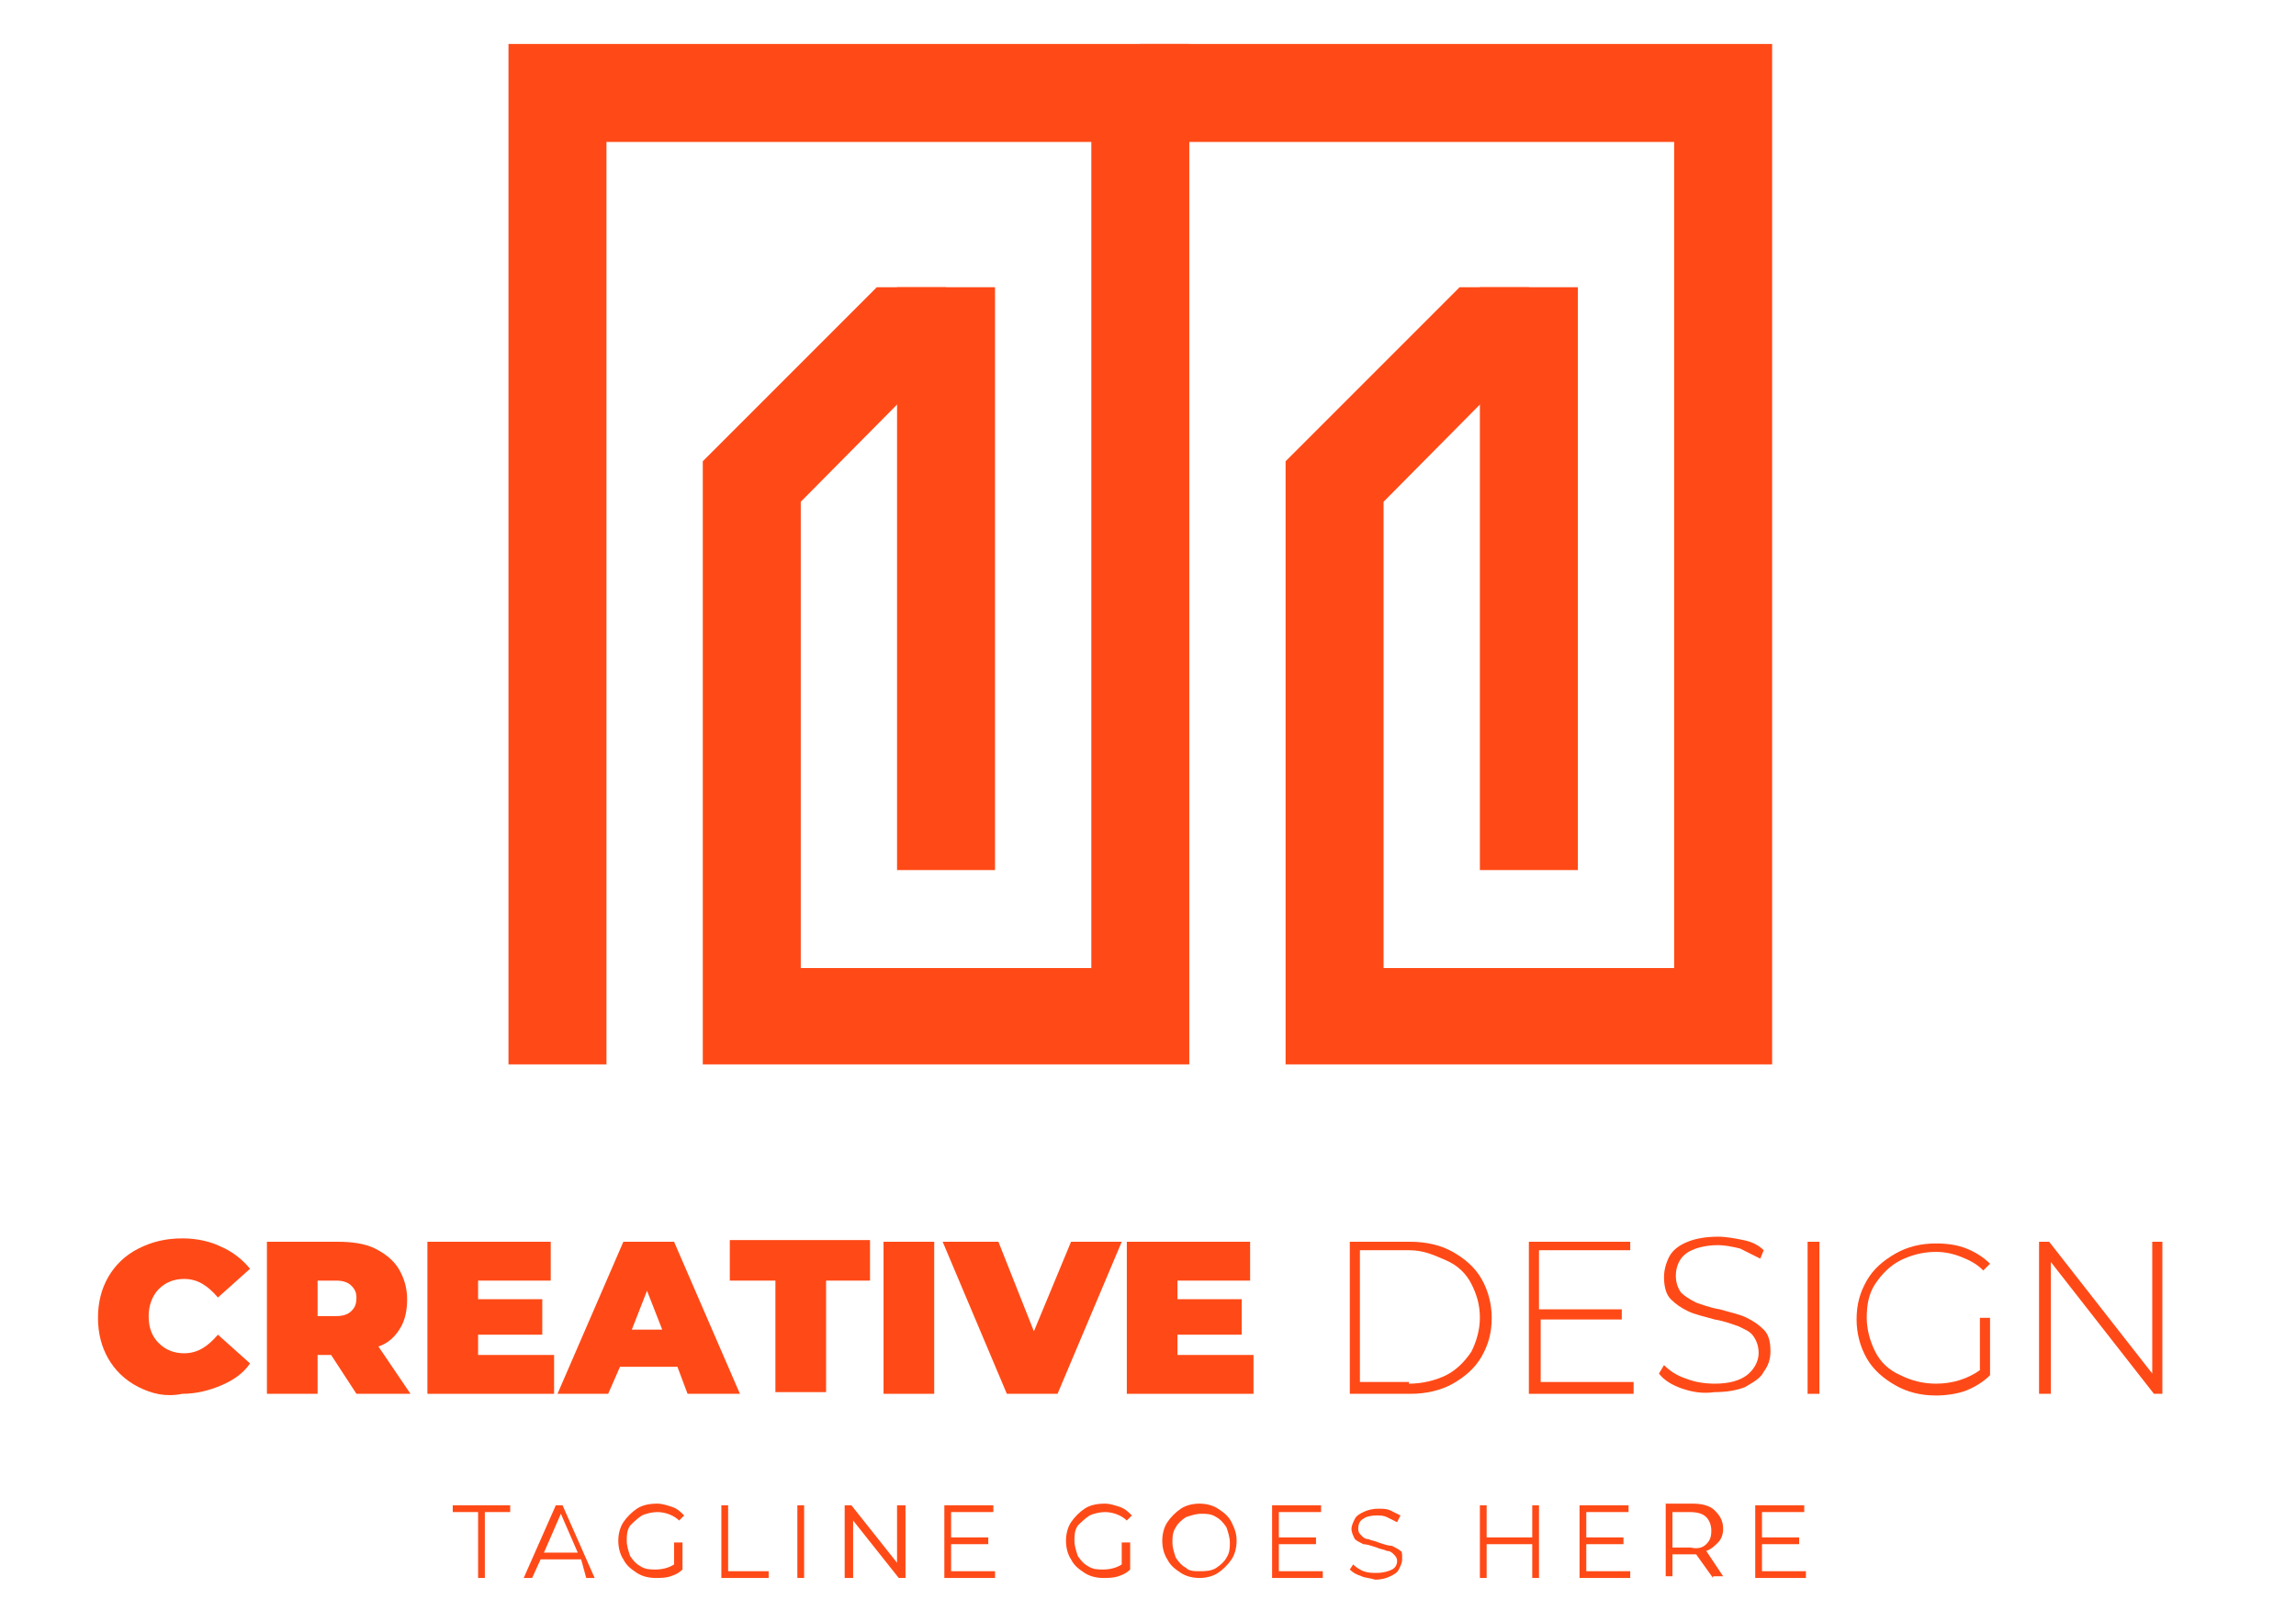
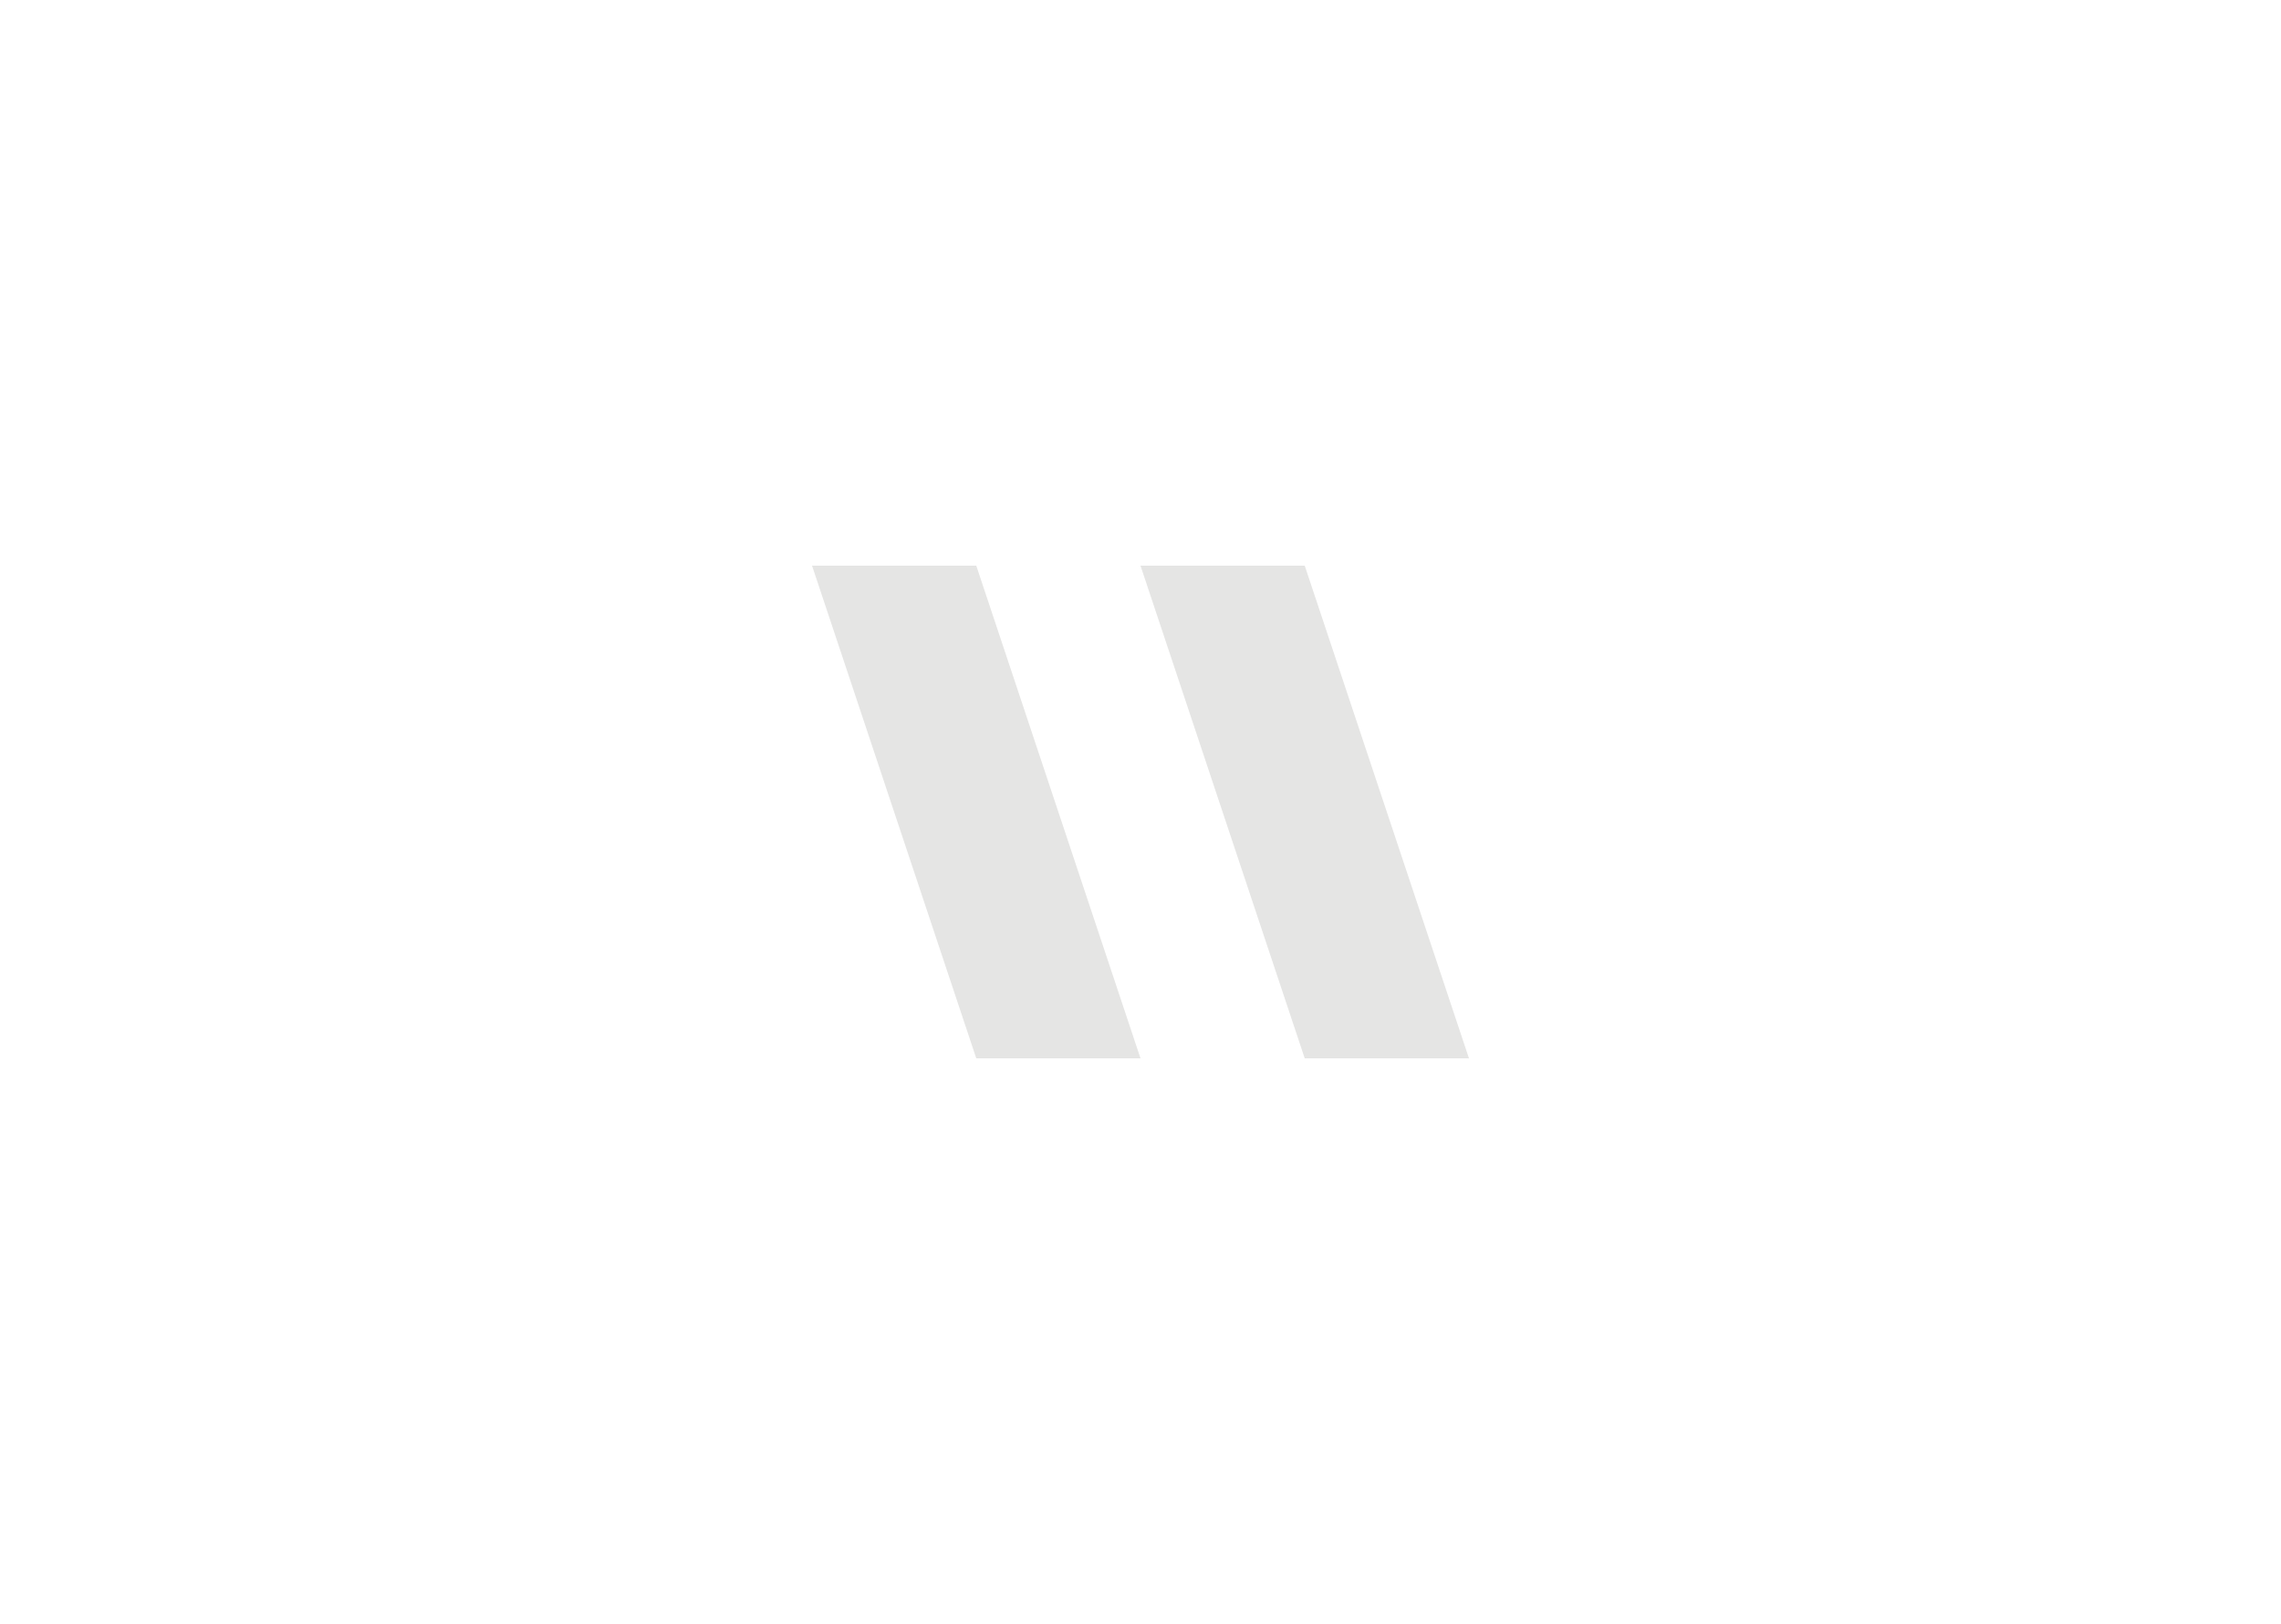
- <svg xmlns="http://www.w3.org/2000/svg" width="126" height="89" viewBox="0 0 126 89" fill="none">
-   <path d="M86.59 15.761H81.213V47.745H86.59V15.761Z" fill="#FF4A17" />
-   <path d="M54.605 15.761H49.228V47.745H54.605V15.761Z" fill="#FF4A17" />
-   <path d="M62.578 2.411V7.788H91.874V53.122H75.928V27.535L85.755 17.615L83.901 15.761H80.1L70.551 25.31V58.407H97.251V2.411H62.578Z" fill="#FF4A17" />
-   <path d="M27.905 2.411V58.407H33.282V7.788H59.89V53.122H43.944V27.535L53.771 17.615L51.917 15.761H48.116L38.567 25.31V58.407H65.267V2.411H27.905Z" fill="#FF4A17" />
-   <path d="M7.602 76.114C6.861 75.743 6.304 75.187 5.933 74.538C5.563 73.889 5.377 73.147 5.377 72.313C5.377 71.478 5.563 70.737 5.933 70.088C6.304 69.439 6.861 68.883 7.602 68.512C8.344 68.141 9.086 67.956 10.013 67.956C10.847 67.956 11.589 68.141 12.145 68.419C12.794 68.697 13.35 69.161 13.721 69.624L11.96 71.2C11.403 70.551 10.847 70.181 10.105 70.181C9.549 70.181 9.086 70.366 8.715 70.737C8.344 71.108 8.158 71.664 8.158 72.22C8.158 72.869 8.344 73.333 8.715 73.704C9.086 74.074 9.549 74.26 10.105 74.26C10.847 74.26 11.403 73.889 11.96 73.24L13.721 74.816C13.35 75.372 12.794 75.743 12.145 76.021C11.496 76.299 10.754 76.485 10.013 76.485C9.086 76.67 8.344 76.485 7.602 76.114Z" fill="#FF4A17" />
-   <path d="M18.171 74.353H17.429V76.485H14.648V68.141H18.542C19.283 68.141 20.025 68.234 20.581 68.512C21.137 68.79 21.601 69.161 21.879 69.624C22.157 70.088 22.343 70.644 22.343 71.293C22.343 71.849 22.25 72.406 21.972 72.869C21.694 73.333 21.323 73.704 20.767 73.889L22.528 76.485H19.561L18.171 74.353ZM19.283 70.552C19.098 70.366 18.82 70.273 18.449 70.273H17.429V72.22H18.449C18.82 72.22 19.098 72.128 19.283 71.942C19.469 71.757 19.561 71.571 19.561 71.201C19.561 70.922 19.469 70.737 19.283 70.552Z" fill="#FF4A17" />
-   <path d="M30.408 74.353V76.485H23.455V68.141H30.223V70.273H26.237V71.293H29.759V73.24H26.237V74.353H30.408Z" fill="#FF4A17" />
-   <path d="M37.176 75.001H34.024L33.375 76.485H30.594L34.209 68.141H36.991L40.606 76.485H37.732L37.176 75.001ZM36.342 72.962L35.507 70.83L34.673 72.962H36.342Z" fill="#FF4A17" />
-   <path d="M42.461 70.273H40.05V68.048H47.745V70.273H45.334V76.392H42.553V70.273H42.461Z" fill="#FF4A17" />
-   <path d="M48.487 68.141H51.268V76.485H48.487V68.141Z" fill="#FF4A17" />
-   <path d="M61.559 68.141L58.036 76.485H55.254L51.731 68.141H54.791L56.738 73.055L58.777 68.141H61.559Z" fill="#FF4A17" />
-   <path d="M68.79 74.353V76.485H61.837V68.141H68.604V70.273H64.618V71.293H68.141V73.24H64.618V74.353H68.79Z" fill="#FF4A17" />
-   <path d="M74.074 68.141H77.412C78.246 68.141 79.08 68.326 79.729 68.697C80.378 69.068 80.934 69.532 81.305 70.181C81.676 70.83 81.862 71.571 81.862 72.313C81.862 73.147 81.676 73.796 81.305 74.445C80.934 75.094 80.378 75.558 79.729 75.929C79.08 76.299 78.246 76.485 77.412 76.485H74.074V68.141ZM77.319 75.929C78.06 75.929 78.802 75.743 79.358 75.465C79.915 75.187 80.378 74.723 80.749 74.167C81.027 73.611 81.213 72.962 81.213 72.313C81.213 71.571 81.027 71.015 80.749 70.459C80.471 69.903 80.007 69.439 79.358 69.161C78.709 68.883 78.153 68.605 77.319 68.605H74.63V75.836H77.319V75.929Z" fill="#FF4A17" />
-   <path d="M89.649 75.929V76.485H83.901V68.141H89.464V68.605H84.457V71.849H89V72.406H84.55V75.836H89.649V75.929Z" fill="#FF4A17" />
-   <path d="M92.338 76.207C91.781 76.021 91.318 75.743 91.04 75.372L91.318 74.909C91.596 75.187 91.967 75.465 92.523 75.65C92.987 75.836 93.543 75.928 94.099 75.928C94.933 75.928 95.49 75.743 95.861 75.465C96.231 75.187 96.51 74.723 96.51 74.26C96.51 73.889 96.417 73.611 96.231 73.333C96.046 73.055 95.768 72.962 95.397 72.776C95.119 72.684 94.655 72.498 94.099 72.406C93.45 72.22 92.987 72.127 92.616 71.942C92.245 71.757 91.967 71.571 91.689 71.293C91.411 71.015 91.318 70.551 91.318 70.088C91.318 69.717 91.411 69.346 91.596 68.975C91.781 68.605 92.152 68.326 92.616 68.141C93.079 67.956 93.636 67.863 94.285 67.863C94.748 67.863 95.212 67.956 95.675 68.048C96.139 68.141 96.51 68.326 96.788 68.605L96.602 69.068C96.231 68.883 95.861 68.697 95.49 68.512C95.119 68.419 94.655 68.326 94.285 68.326C93.543 68.326 92.894 68.512 92.523 68.79C92.152 69.068 91.967 69.531 91.967 69.995C91.967 70.366 92.06 70.644 92.245 70.922C92.43 71.108 92.709 71.293 93.079 71.478C93.358 71.571 93.821 71.757 94.377 71.849C95.026 72.035 95.49 72.127 95.861 72.313C96.231 72.498 96.51 72.684 96.788 72.962C97.066 73.24 97.159 73.611 97.159 74.167C97.159 74.538 97.066 74.909 96.788 75.279C96.602 75.65 96.231 75.836 95.768 76.114C95.304 76.299 94.748 76.392 94.099 76.392C93.45 76.485 92.894 76.392 92.338 76.207Z" fill="#FF4A17" />
-   <path d="M99.198 68.141H99.847V76.485H99.198V68.141Z" fill="#FF4A17" />
-   <path d="M108.654 72.313H109.21V75.465C108.84 75.835 108.376 76.114 107.913 76.299C107.449 76.484 106.8 76.577 106.244 76.577C105.409 76.577 104.668 76.392 104.019 76.021C103.37 75.65 102.814 75.186 102.443 74.538C102.072 73.889 101.886 73.147 101.886 72.405C101.886 71.571 102.072 70.922 102.443 70.273C102.814 69.624 103.37 69.16 104.019 68.79C104.668 68.419 105.409 68.233 106.244 68.233C106.893 68.233 107.449 68.326 107.913 68.511C108.376 68.697 108.84 68.975 109.21 69.346L108.84 69.717C108.469 69.346 108.098 69.16 107.634 68.975C107.171 68.79 106.707 68.697 106.244 68.697C105.502 68.697 104.853 68.882 104.297 69.16C103.741 69.439 103.277 69.902 102.906 70.458C102.535 71.015 102.443 71.664 102.443 72.313C102.443 72.962 102.628 73.611 102.906 74.167C103.184 74.723 103.648 75.186 104.297 75.465C104.853 75.743 105.502 75.928 106.244 75.928C107.171 75.928 108.005 75.65 108.654 75.186V72.313Z" fill="#FF4A17" />
-   <path d="M118.667 68.141V76.485H118.203L112.548 69.254V76.485H111.899V68.141H112.455L118.111 75.372V68.141H118.667Z" fill="#FF4A17" />
-   <path d="M26.237 82.974H24.846V82.603H27.998V82.974H26.607V86.59H26.237V82.974Z" fill="#FF4A17" />
-   <path d="M31.892 85.57H29.667L29.203 86.59H28.74L30.501 82.603H30.872L32.633 86.59H32.17L31.892 85.57ZM31.706 85.199L30.779 83.067L29.852 85.199H31.706Z" fill="#FF4A17" />
-   <path d="M37.084 84.643H37.454V86.126C37.269 86.312 37.084 86.404 36.805 86.497C36.527 86.59 36.249 86.59 35.971 86.59C35.6 86.59 35.229 86.497 34.951 86.312C34.673 86.126 34.395 85.941 34.209 85.57C34.024 85.292 33.931 84.921 33.931 84.55C33.931 84.18 34.024 83.809 34.209 83.531C34.395 83.252 34.673 82.974 34.951 82.789C35.229 82.603 35.6 82.511 36.064 82.511C36.342 82.511 36.62 82.603 36.898 82.696C37.176 82.789 37.362 82.974 37.547 83.16L37.269 83.438C36.991 83.16 36.527 82.974 36.064 82.974C35.786 82.974 35.415 83.067 35.229 83.16C34.951 83.345 34.766 83.531 34.58 83.716C34.395 83.994 34.395 84.272 34.395 84.55C34.395 84.828 34.488 85.107 34.58 85.385C34.766 85.663 34.951 85.848 35.137 85.941C35.415 86.126 35.693 86.126 35.971 86.126C36.342 86.126 36.713 86.034 36.991 85.848V84.643H37.084Z" fill="#FF4A17" />
-   <path d="M39.587 82.603H39.958V86.219H42.182V86.59H39.587V82.603Z" fill="#FF4A17" />
-   <path d="M43.758 82.603H44.129V86.59H43.758V82.603Z" fill="#FF4A17" />
-   <path d="M49.692 82.603V86.59H49.321L46.818 83.438V86.59H46.354V82.603H46.725L49.228 85.756V82.603H49.692Z" fill="#FF4A17" />
-   <path d="M54.605 86.219V86.59H51.824V82.603H54.513V82.974H52.195V84.365H54.234V84.736H52.195V86.219H54.605Z" fill="#FF4A17" />
-   <path d="M61.651 84.643H62.022V86.126C61.837 86.312 61.651 86.404 61.373 86.497C61.095 86.59 60.817 86.59 60.539 86.59C60.168 86.59 59.797 86.497 59.519 86.312C59.241 86.126 58.963 85.941 58.777 85.57C58.592 85.292 58.499 84.921 58.499 84.55C58.499 84.18 58.592 83.809 58.777 83.531C58.963 83.252 59.241 82.974 59.519 82.789C59.797 82.603 60.168 82.511 60.631 82.511C60.909 82.511 61.188 82.603 61.466 82.696C61.744 82.789 61.929 82.974 62.115 83.16L61.837 83.438C61.558 83.16 61.095 82.974 60.631 82.974C60.353 82.974 59.982 83.067 59.797 83.16C59.519 83.345 59.333 83.531 59.148 83.716C58.963 83.994 58.963 84.272 58.963 84.55C58.963 84.828 59.055 85.107 59.148 85.385C59.333 85.663 59.519 85.848 59.704 85.941C59.982 86.126 60.261 86.126 60.539 86.126C60.909 86.126 61.28 86.034 61.558 85.848V84.643H61.651Z" fill="#FF4A17" />
-   <path d="M64.803 86.312C64.525 86.126 64.247 85.941 64.062 85.57C63.876 85.292 63.783 84.921 63.783 84.55C63.783 84.18 63.876 83.809 64.062 83.531C64.247 83.252 64.525 82.974 64.803 82.789C65.081 82.603 65.452 82.511 65.823 82.511C66.194 82.511 66.565 82.603 66.843 82.789C67.121 82.974 67.399 83.16 67.585 83.531C67.77 83.901 67.863 84.18 67.863 84.55C67.863 84.921 67.77 85.292 67.585 85.57C67.399 85.848 67.121 86.126 66.843 86.312C66.565 86.497 66.194 86.59 65.823 86.59C65.452 86.59 65.081 86.497 64.803 86.312ZM66.75 86.034C67.028 85.848 67.214 85.663 67.306 85.477C67.492 85.199 67.492 84.921 67.492 84.643C67.492 84.365 67.399 84.087 67.306 83.809C67.121 83.531 66.936 83.345 66.75 83.252C66.472 83.067 66.194 83.067 65.916 83.067C65.638 83.067 65.359 83.16 65.081 83.252C64.803 83.438 64.618 83.623 64.525 83.809C64.34 84.087 64.34 84.365 64.34 84.643C64.34 84.921 64.432 85.199 64.525 85.477C64.71 85.755 64.896 85.941 65.081 86.034C65.267 86.219 65.545 86.219 65.823 86.219C66.101 86.219 66.472 86.219 66.75 86.034Z" fill="#FF4A17" />
-   <path d="M72.591 86.219V86.59H69.81V82.603H72.498V82.974H70.18V84.365H72.22V84.736H70.18V86.219H72.591Z" fill="#FF4A17" />
-   <path d="M74.723 86.497C74.445 86.405 74.259 86.312 74.074 86.127L74.259 85.848C74.445 86.034 74.63 86.127 74.816 86.219C75.094 86.312 75.279 86.312 75.557 86.312C75.928 86.312 76.206 86.219 76.392 86.127C76.577 86.034 76.67 85.848 76.67 85.663C76.67 85.478 76.577 85.385 76.484 85.292C76.392 85.2 76.299 85.107 76.114 85.107C75.928 85.014 75.743 85.014 75.557 84.921C75.279 84.829 75.001 84.736 74.816 84.736C74.63 84.643 74.445 84.55 74.352 84.458C74.259 84.272 74.167 84.087 74.167 83.902C74.167 83.716 74.259 83.531 74.352 83.345C74.445 83.16 74.63 83.067 74.816 82.975C75.001 82.882 75.279 82.789 75.65 82.789C75.835 82.789 76.114 82.789 76.299 82.882C76.484 82.975 76.67 83.067 76.855 83.16L76.67 83.531C76.484 83.438 76.299 83.345 76.114 83.253C75.928 83.16 75.743 83.16 75.557 83.16C75.186 83.16 74.908 83.253 74.816 83.345C74.63 83.438 74.537 83.623 74.537 83.902C74.537 84.087 74.63 84.18 74.723 84.272C74.816 84.365 74.908 84.458 75.094 84.458C75.279 84.55 75.465 84.55 75.65 84.643C75.928 84.736 76.206 84.829 76.392 84.829C76.577 84.921 76.763 85.014 76.855 85.107C76.948 85.107 76.948 85.292 76.948 85.57C76.948 85.756 76.855 85.941 76.763 86.127C76.67 86.312 76.484 86.405 76.299 86.497C76.114 86.59 75.835 86.683 75.465 86.683C75.186 86.59 74.908 86.59 74.723 86.497Z" fill="#FF4A17" />
-   <path d="M84.457 82.603V86.59H84.087V84.736H81.584V86.59H81.213V82.603H81.584V84.365H84.087V82.603H84.457Z" fill="#FF4A17" />
-   <path d="M89.464 86.219V86.59H86.682V82.603H89.371V82.974H87.053V84.365H89.093V84.736H87.053V86.219H89.464Z" fill="#FF4A17" />
-   <path d="M94.007 86.59L93.079 85.292C92.987 85.292 92.894 85.292 92.801 85.292H91.781V86.497H91.411V82.511H92.894C93.358 82.511 93.821 82.603 94.099 82.882C94.377 83.16 94.563 83.438 94.563 83.901C94.563 84.18 94.47 84.458 94.285 84.643C94.099 84.829 93.914 85.014 93.636 85.107L94.563 86.497H94.007V86.59ZM93.636 84.736C93.821 84.55 93.914 84.365 93.914 83.994C93.914 83.716 93.821 83.438 93.636 83.252C93.45 83.067 93.172 82.974 92.709 82.974H91.781V84.921H92.801C93.172 85.014 93.45 84.921 93.636 84.736Z" fill="#FF4A17" />
-   <path d="M99.105 86.219V86.59H96.324V82.603H99.013V82.974H96.695V84.365H98.734V84.736H96.695V86.219H99.105Z" fill="#FF4A17" />
+ <svg xmlns="http://www.w3.org/2000/svg" width="125" height="89" viewBox="0 0 125 89" fill="none">
+   <g transform="translate(62.5, 44.5) scale(0.9)">
+     <path d="M-20 -15 L-10 -15 L0 15 L-10 15 Z M0 -15 L10 -15 L20 15 L10 15 Z" fill="#E5E5E4" />
+   </g>
</svg>
